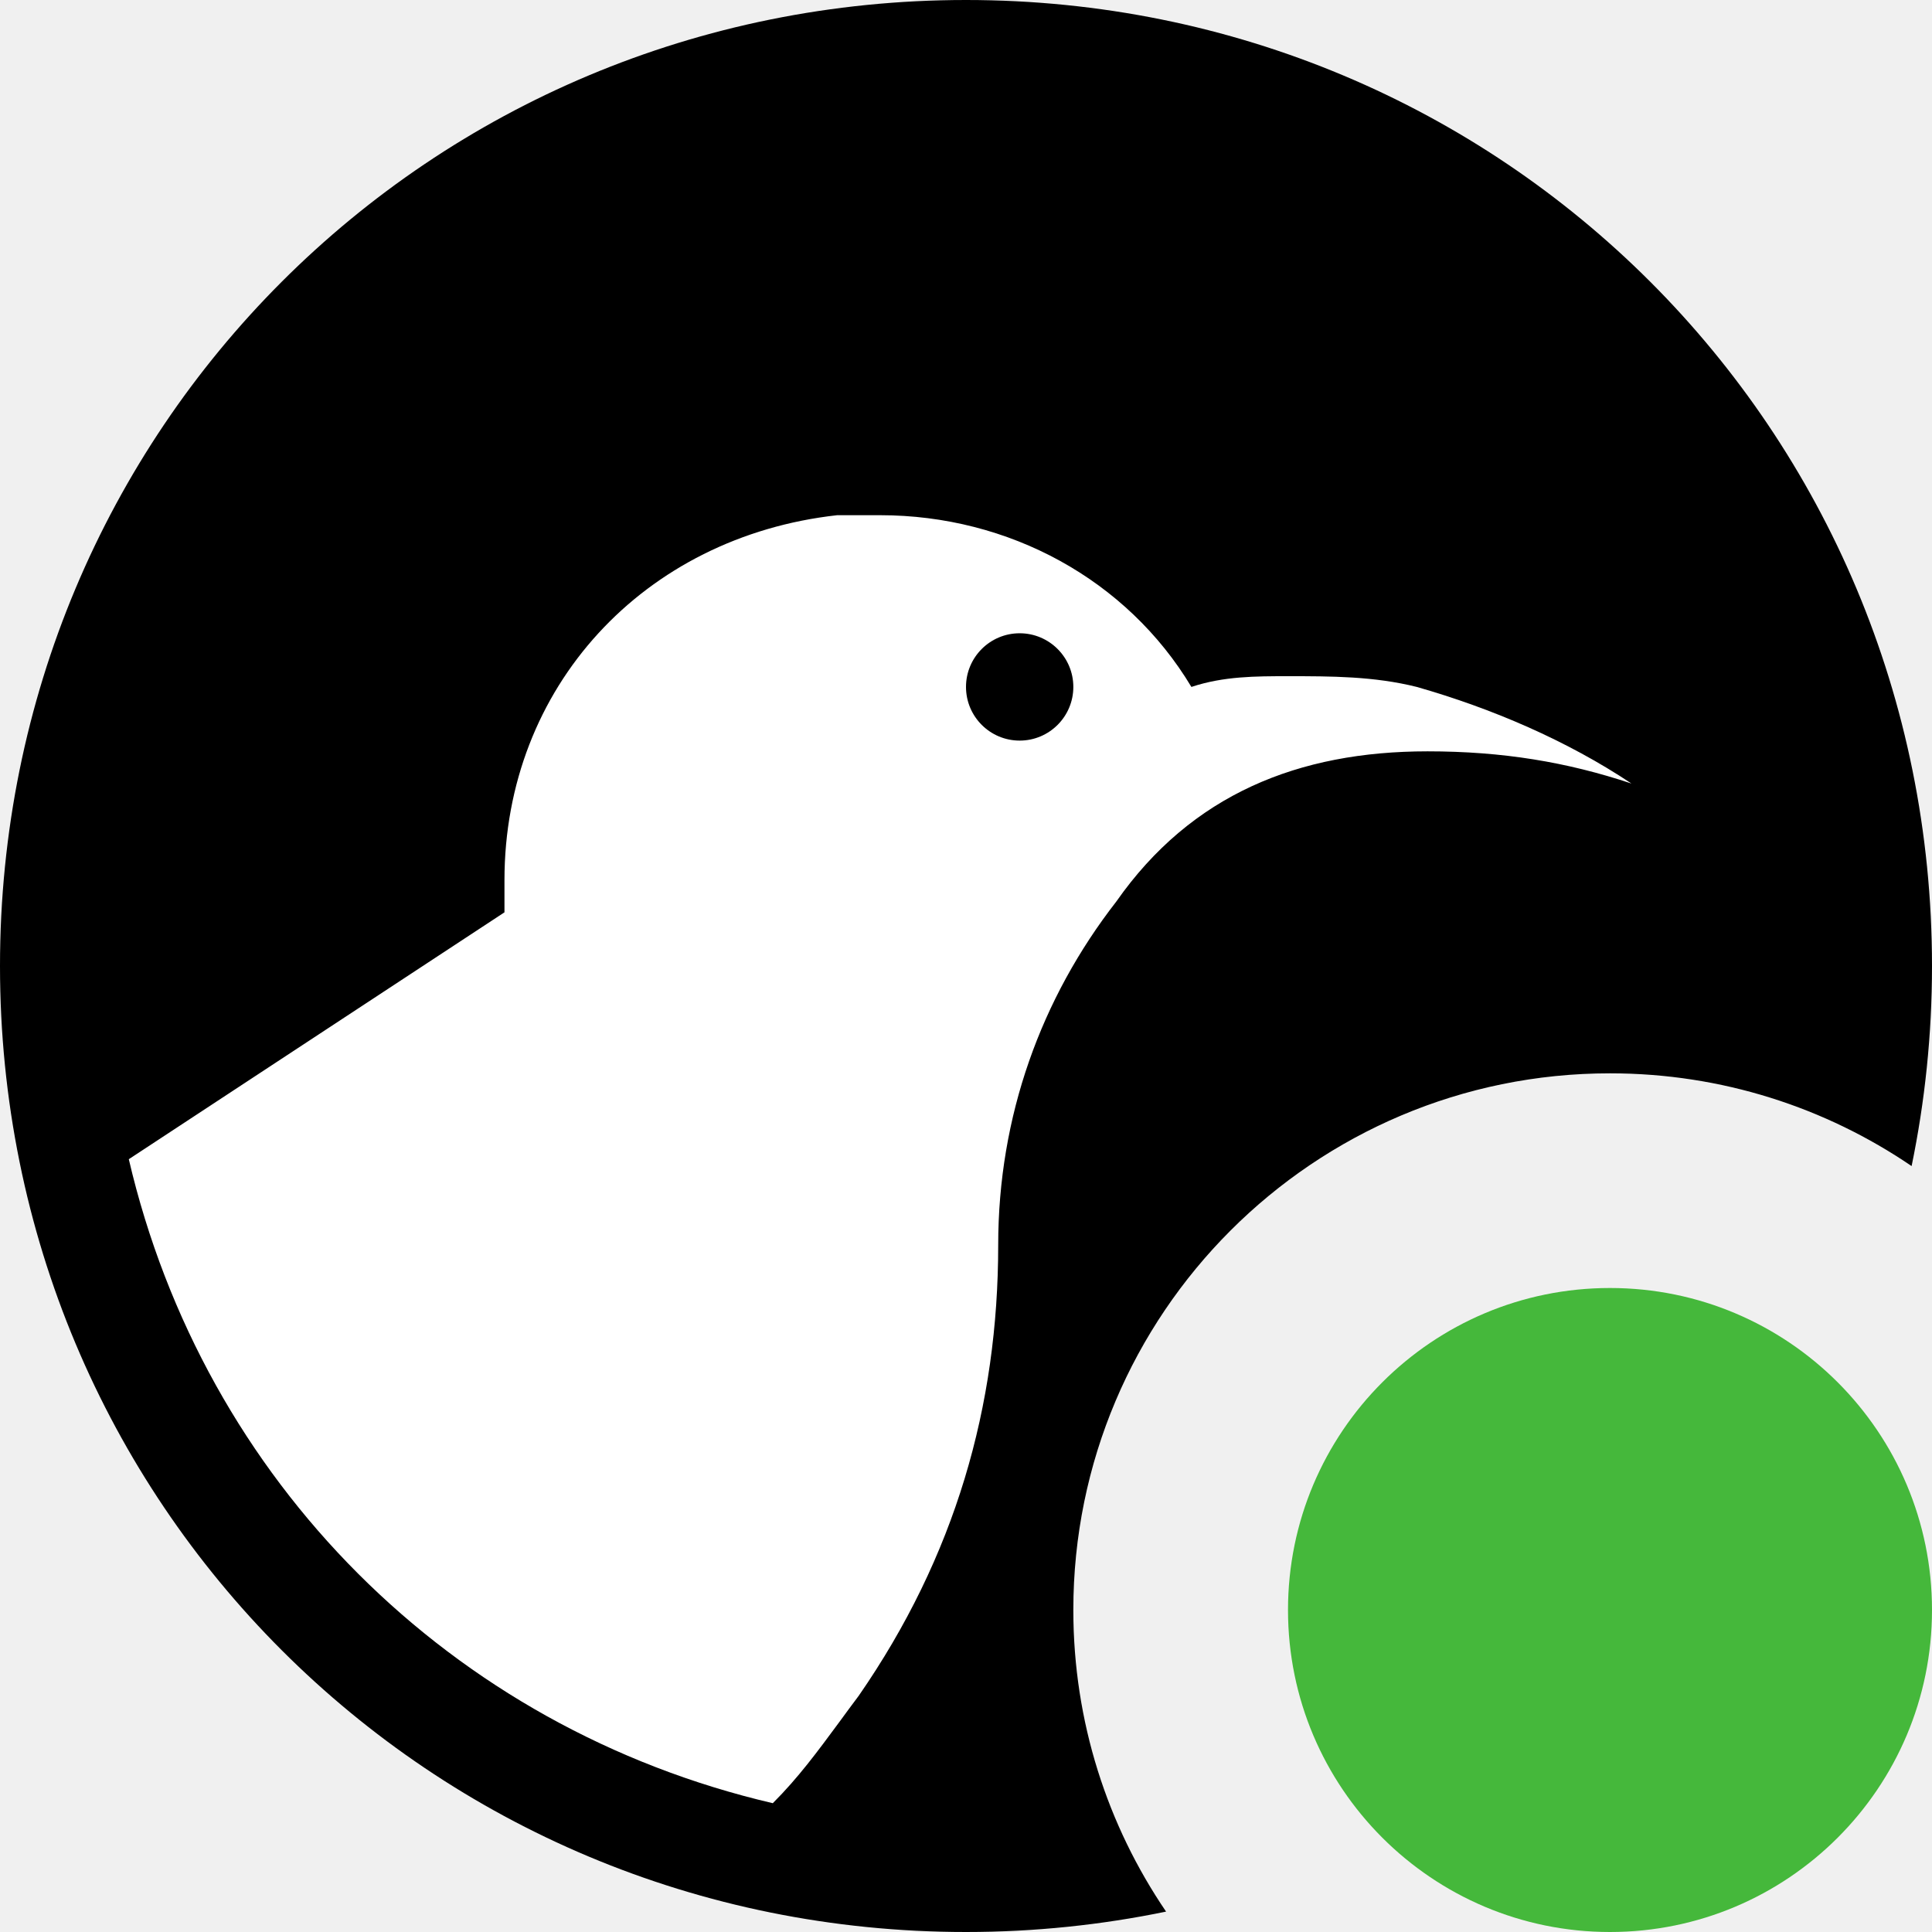
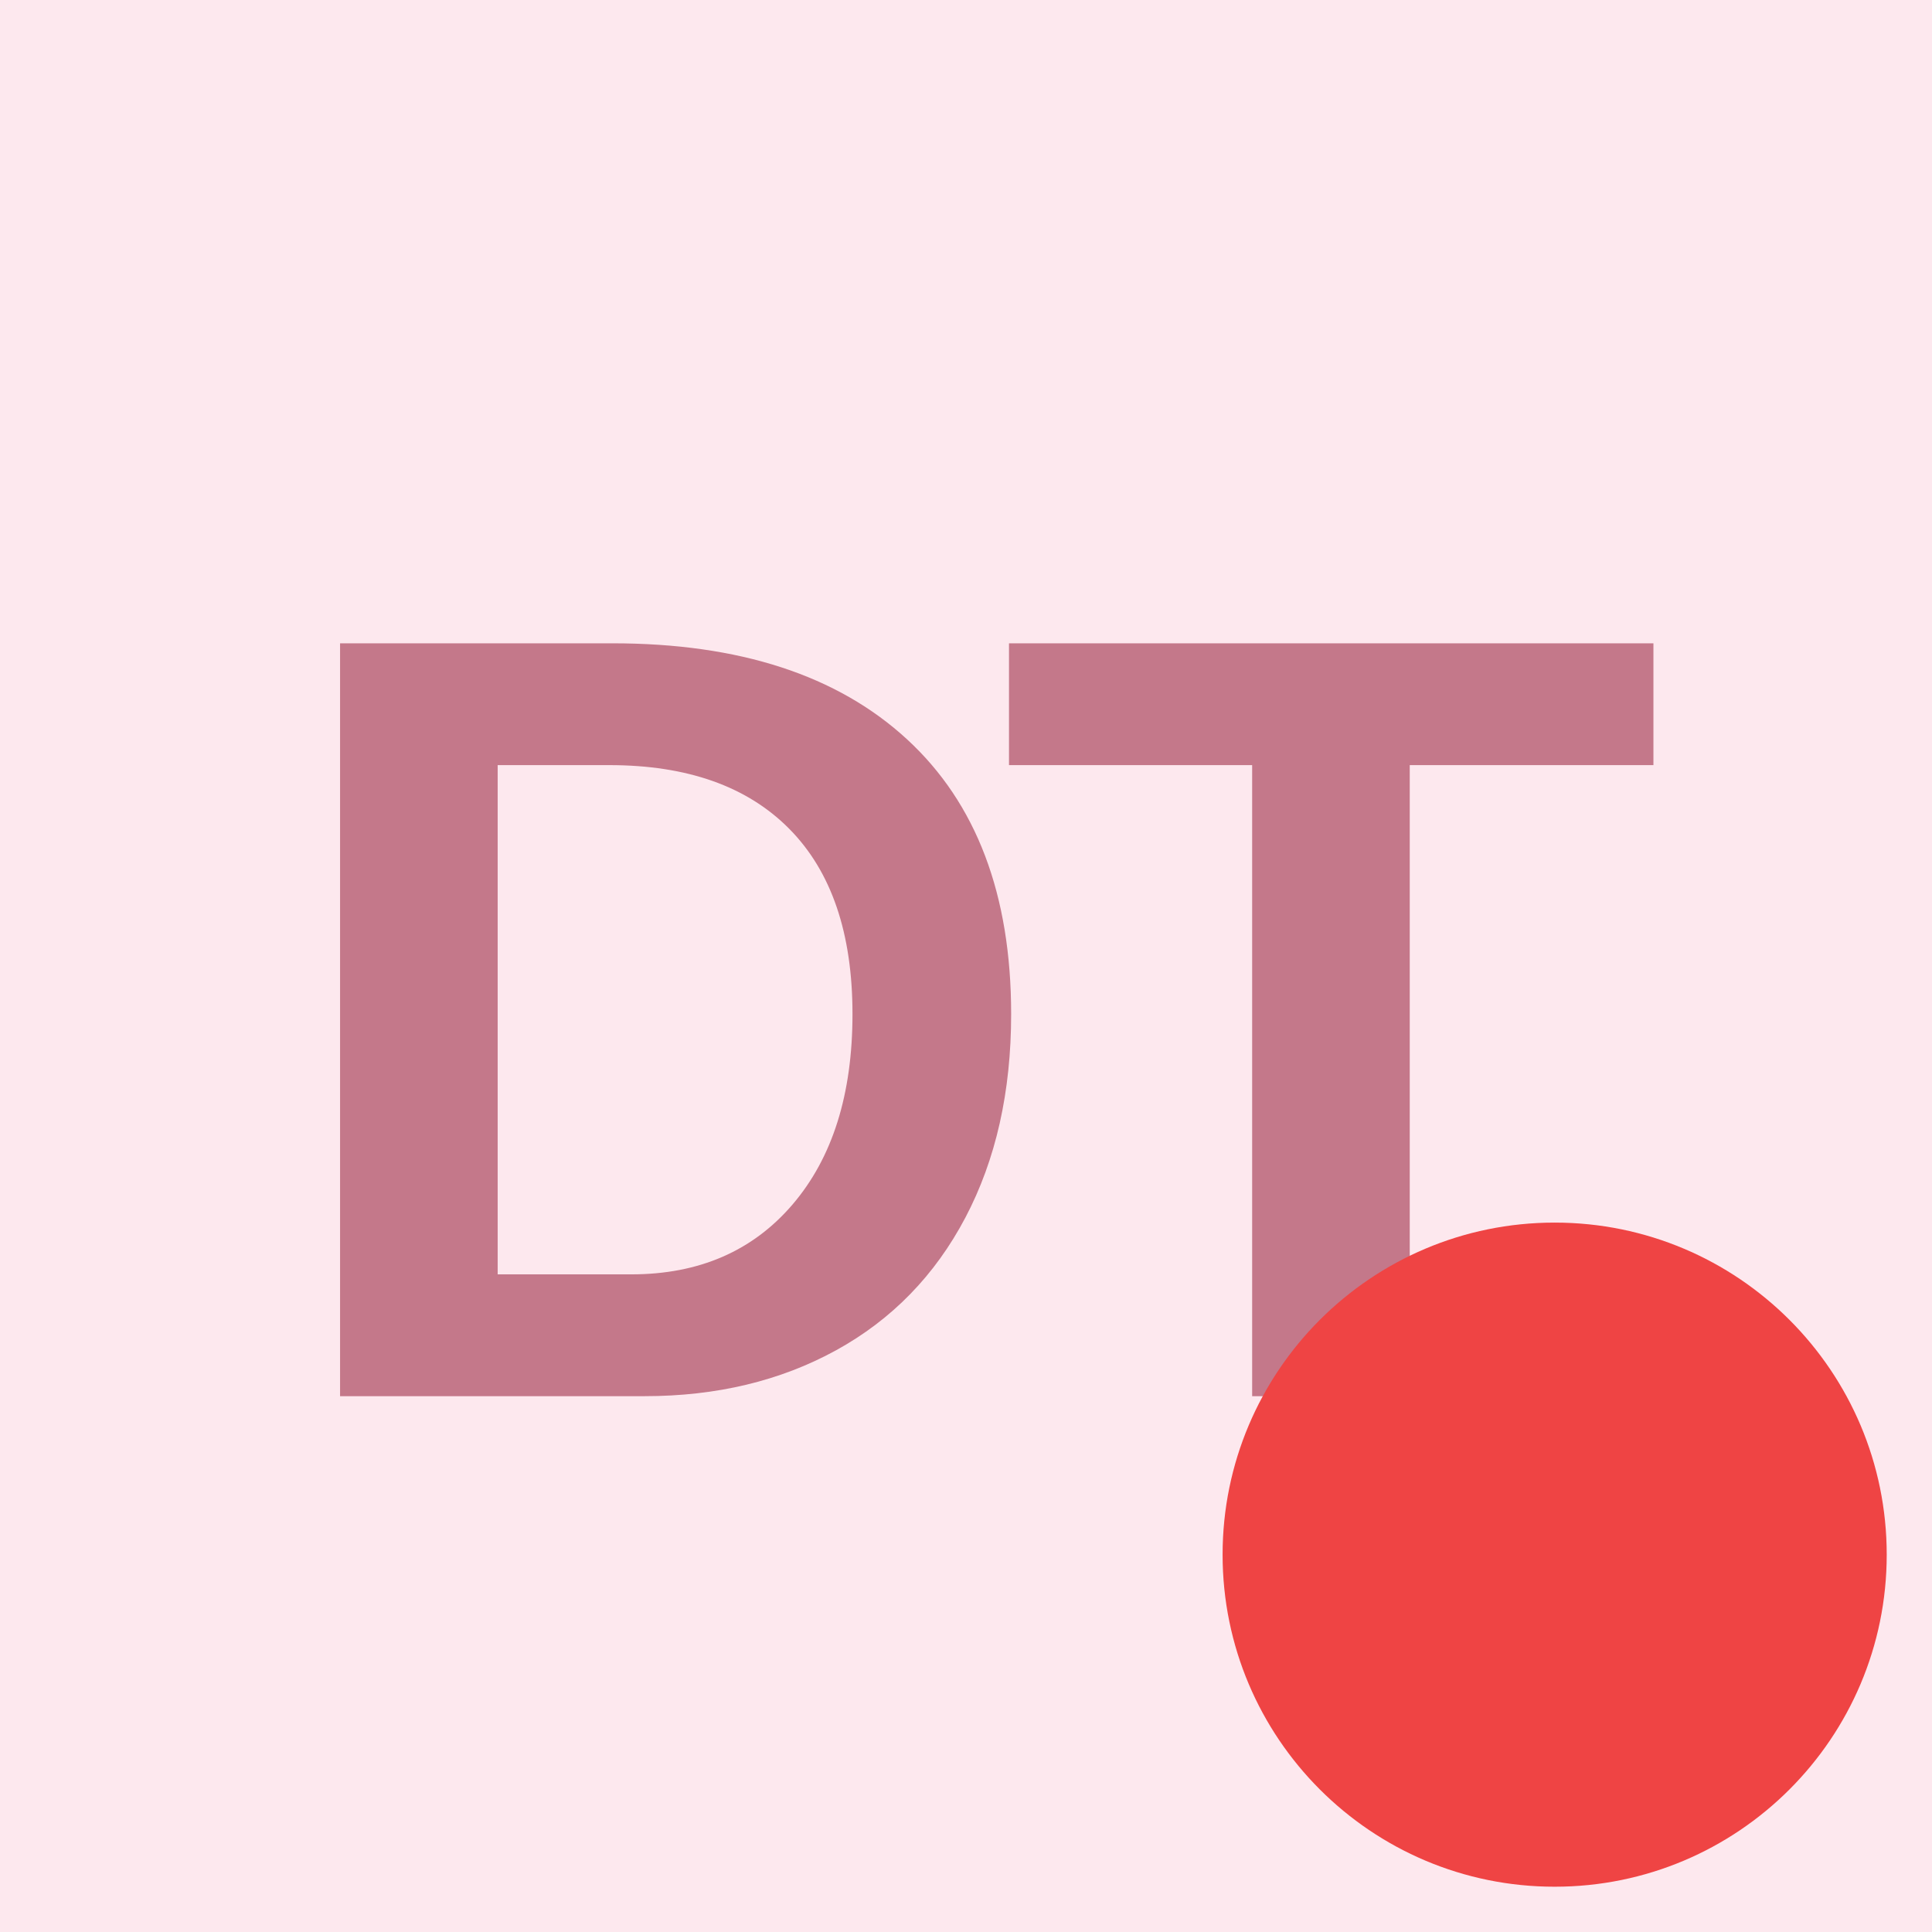
- <svg xmlns="http://www.w3.org/2000/svg" width="18" height="18" viewBox="0 0 18 18" fill="none">
-   <g clip-path="url(#clip0_2707_1961)">
-     <path d="M10.587 17.352C10.073 17.449 9.542 17.5 9 17.5C4.306 17.5 0.5 13.694 0.5 9C0.5 4.306 4.306 0.5 9 0.5C13.694 0.5 17.5 4.306 17.5 9C17.5 9.542 17.449 10.073 17.352 10.587C16.651 10.212 15.85 10 15 10C12.239 10 10 12.239 10 15C10 15.85 10.212 16.651 10.587 17.352Z" fill="white" />
-     <path d="M10 6.4C10 6.676 9.776 6.9 9.5 6.9C9.224 6.9 9 6.676 9 6.4C9 6.124 9.224 5.9 9.5 5.9C9.776 5.9 10 6.124 10 6.4Z" fill="black" />
-     <path fill-rule="evenodd" clip-rule="evenodd" d="M9 0C4 0 0 4 0 9C0 14 4 18 9 18C9.64 18 10.263 17.934 10.864 17.81C10.319 17.009 10 16.042 10 15C10 12.239 12.239 10 15 10C16.042 10 17.009 10.319 17.81 10.864C17.934 10.263 18 9.64 18 9C18 4 14 0 9 0ZM1.2 10.8L4.7 8.5V8.2C4.7 6.4 6 5 7.8 4.8H8.2C9.4 4.8 10.5 5.4 11.1 6.4C11.4 6.3 11.7 6.3 12 6.3C12.4 6.3 12.8 6.3 13.2 6.4C13.9 6.6 14.6 6.9 15.2 7.3C14.6 7.1 14 7 13.3 7C12.1 7 11.1 7.4 10.4 8.4C9.7 9.3 9.3 10.4 9.3 11.6C9.3 13.1 8.9 14.5 8 15.8C7.937 15.883 7.879 15.963 7.824 16.038C7.612 16.325 7.437 16.563 7.2 16.8C4.2 16.1 1.9 13.8 1.2 10.8Z" fill="black" />
-     <path d="M18 15C18 16.657 16.657 18 15 18C13.343 18 12 16.657 12 15C12 13.343 13.343 12 15 12C16.657 12 18 13.343 18 15Z" fill="#45B83B" />
-   </g>
-   <defs>
-     <clipPath id="clip0_2707_1961">
-       <rect width="18" height="18" fill="white" />
-     </clipPath>
-   </defs>
+ <svg xmlns="http://www.w3.org/2000/svg" viewBox="0 0 512 512">
+   <rect width="512" height="512" fill="#FDE8EE" />
+   <text x="256" y="370" text-anchor="middle" font-family="'Helvetica Neue', Arial, sans-serif" font-size="290" font-weight="700" fill="#C4788A" letter-spacing="-16">DT</text>
+   <circle cx="412" cy="412" r="88" fill="#EF4444" />
</svg>
